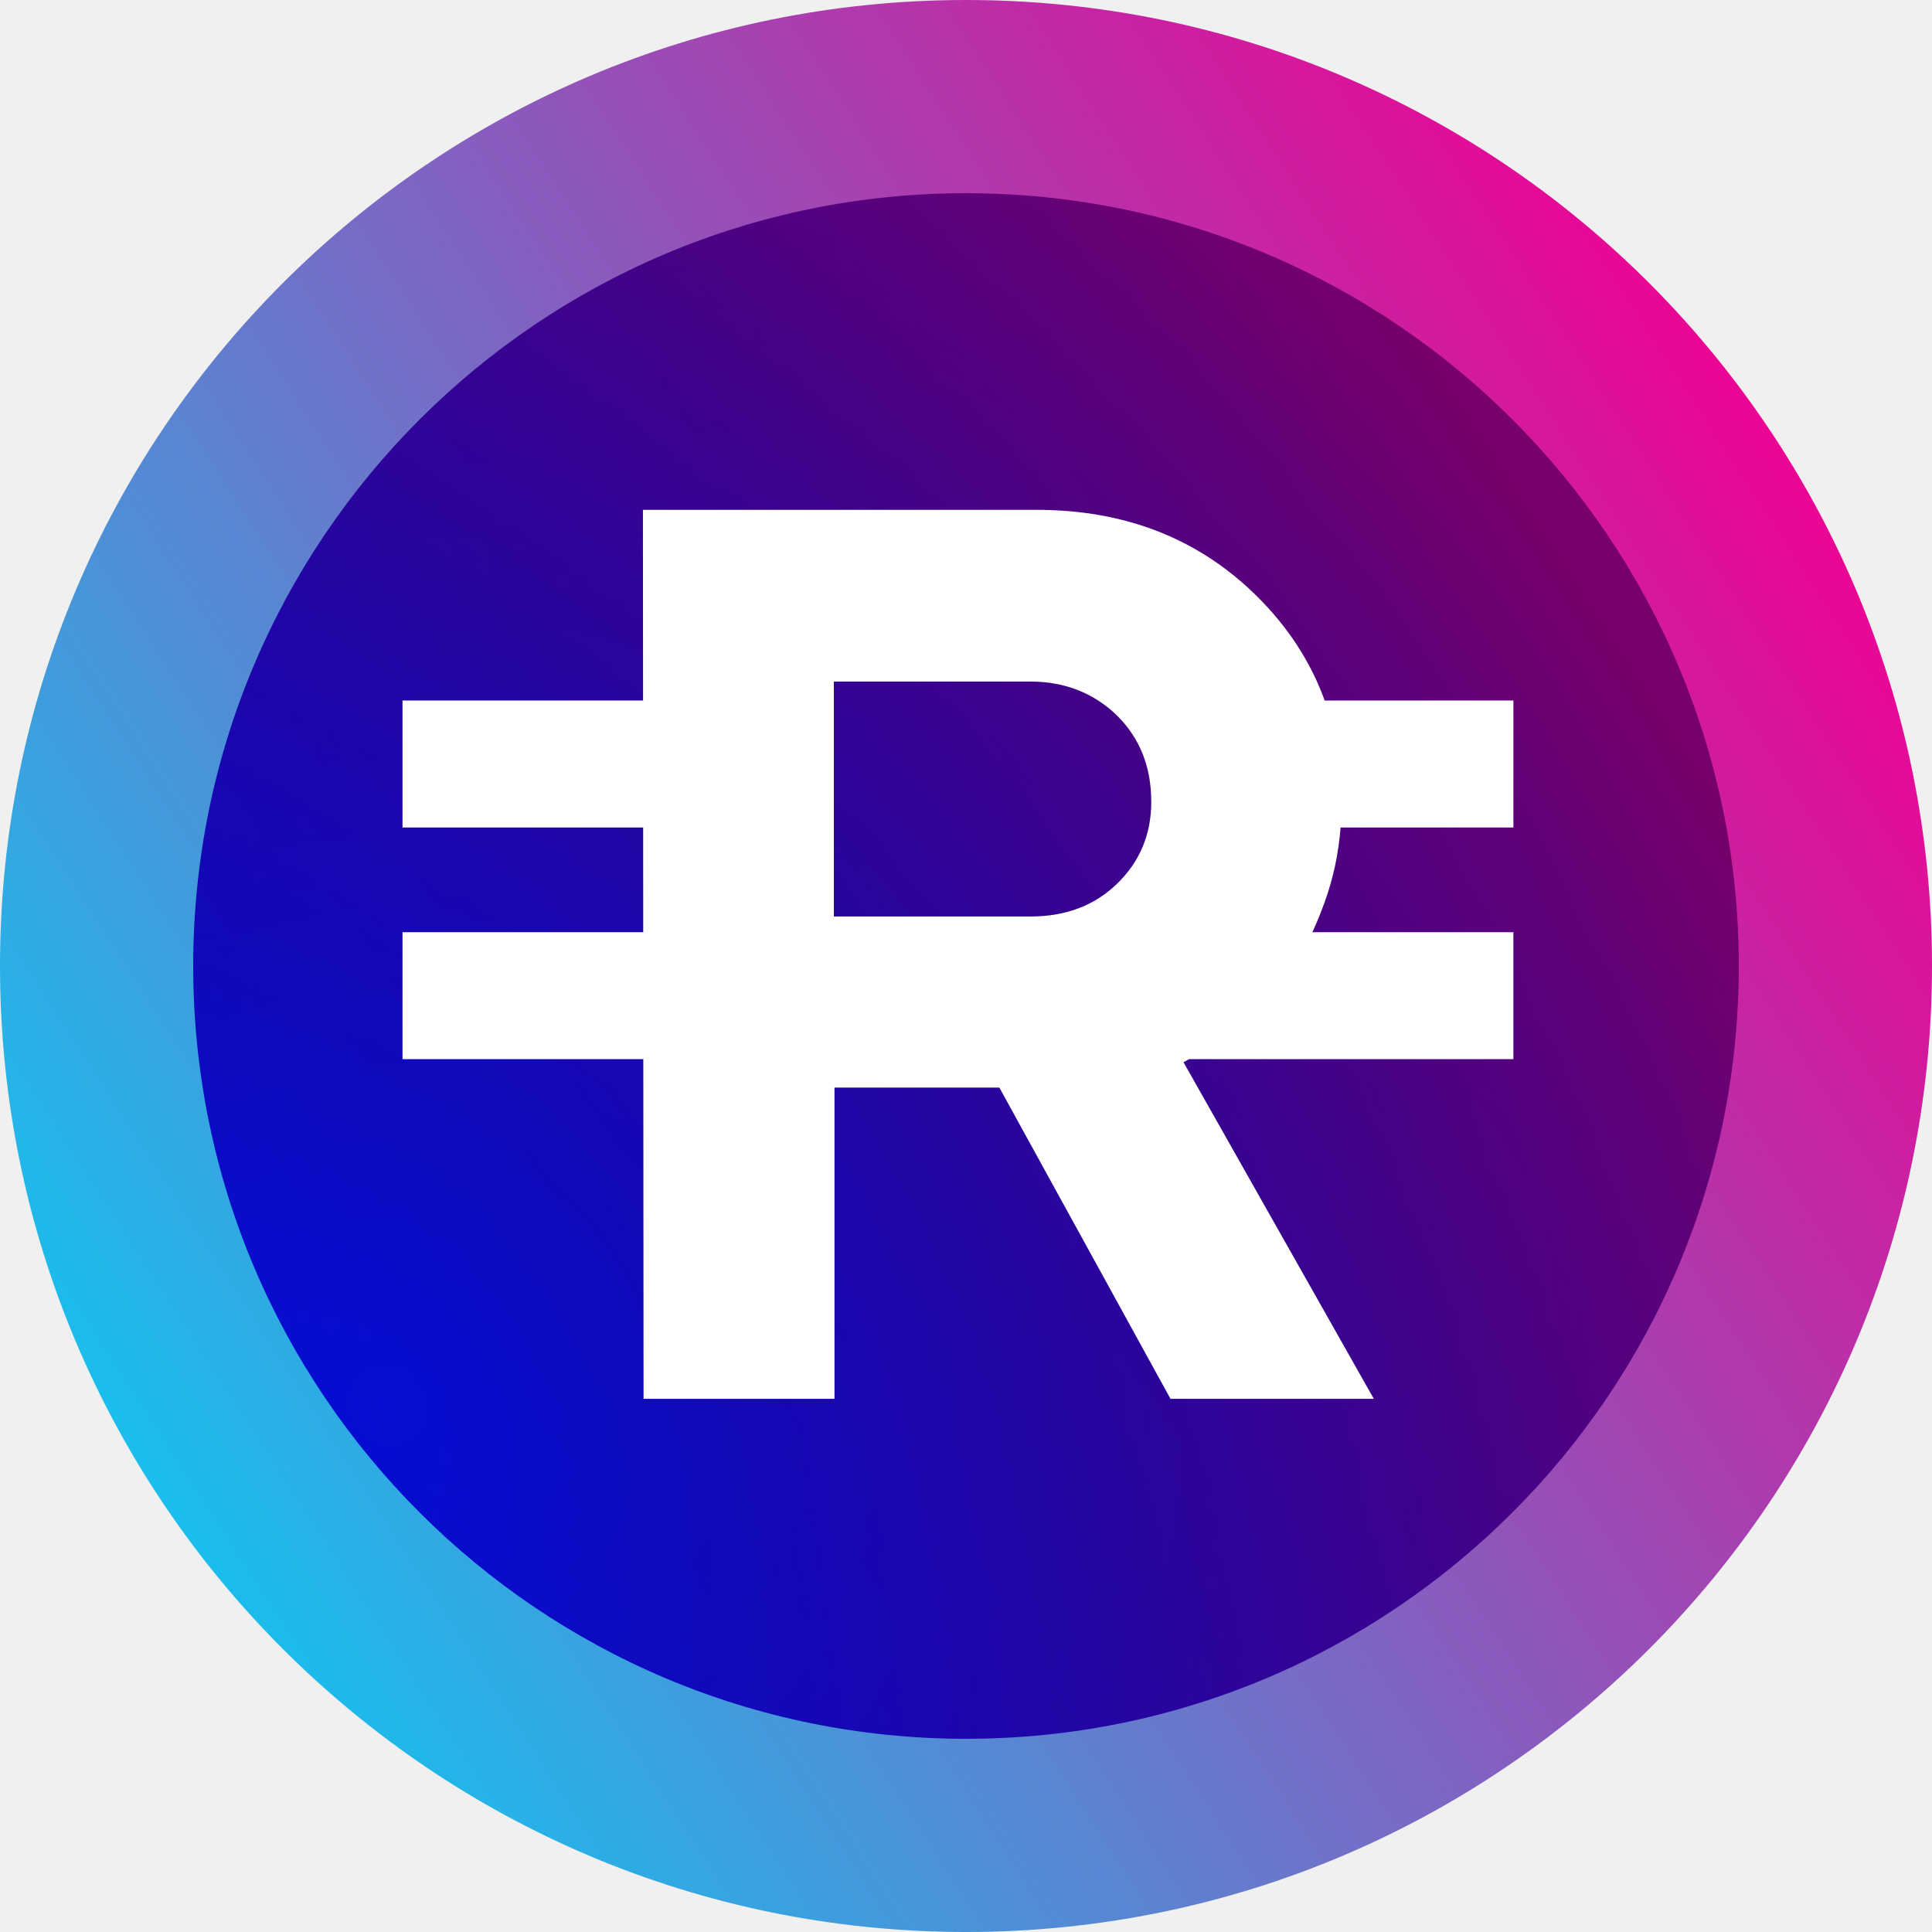
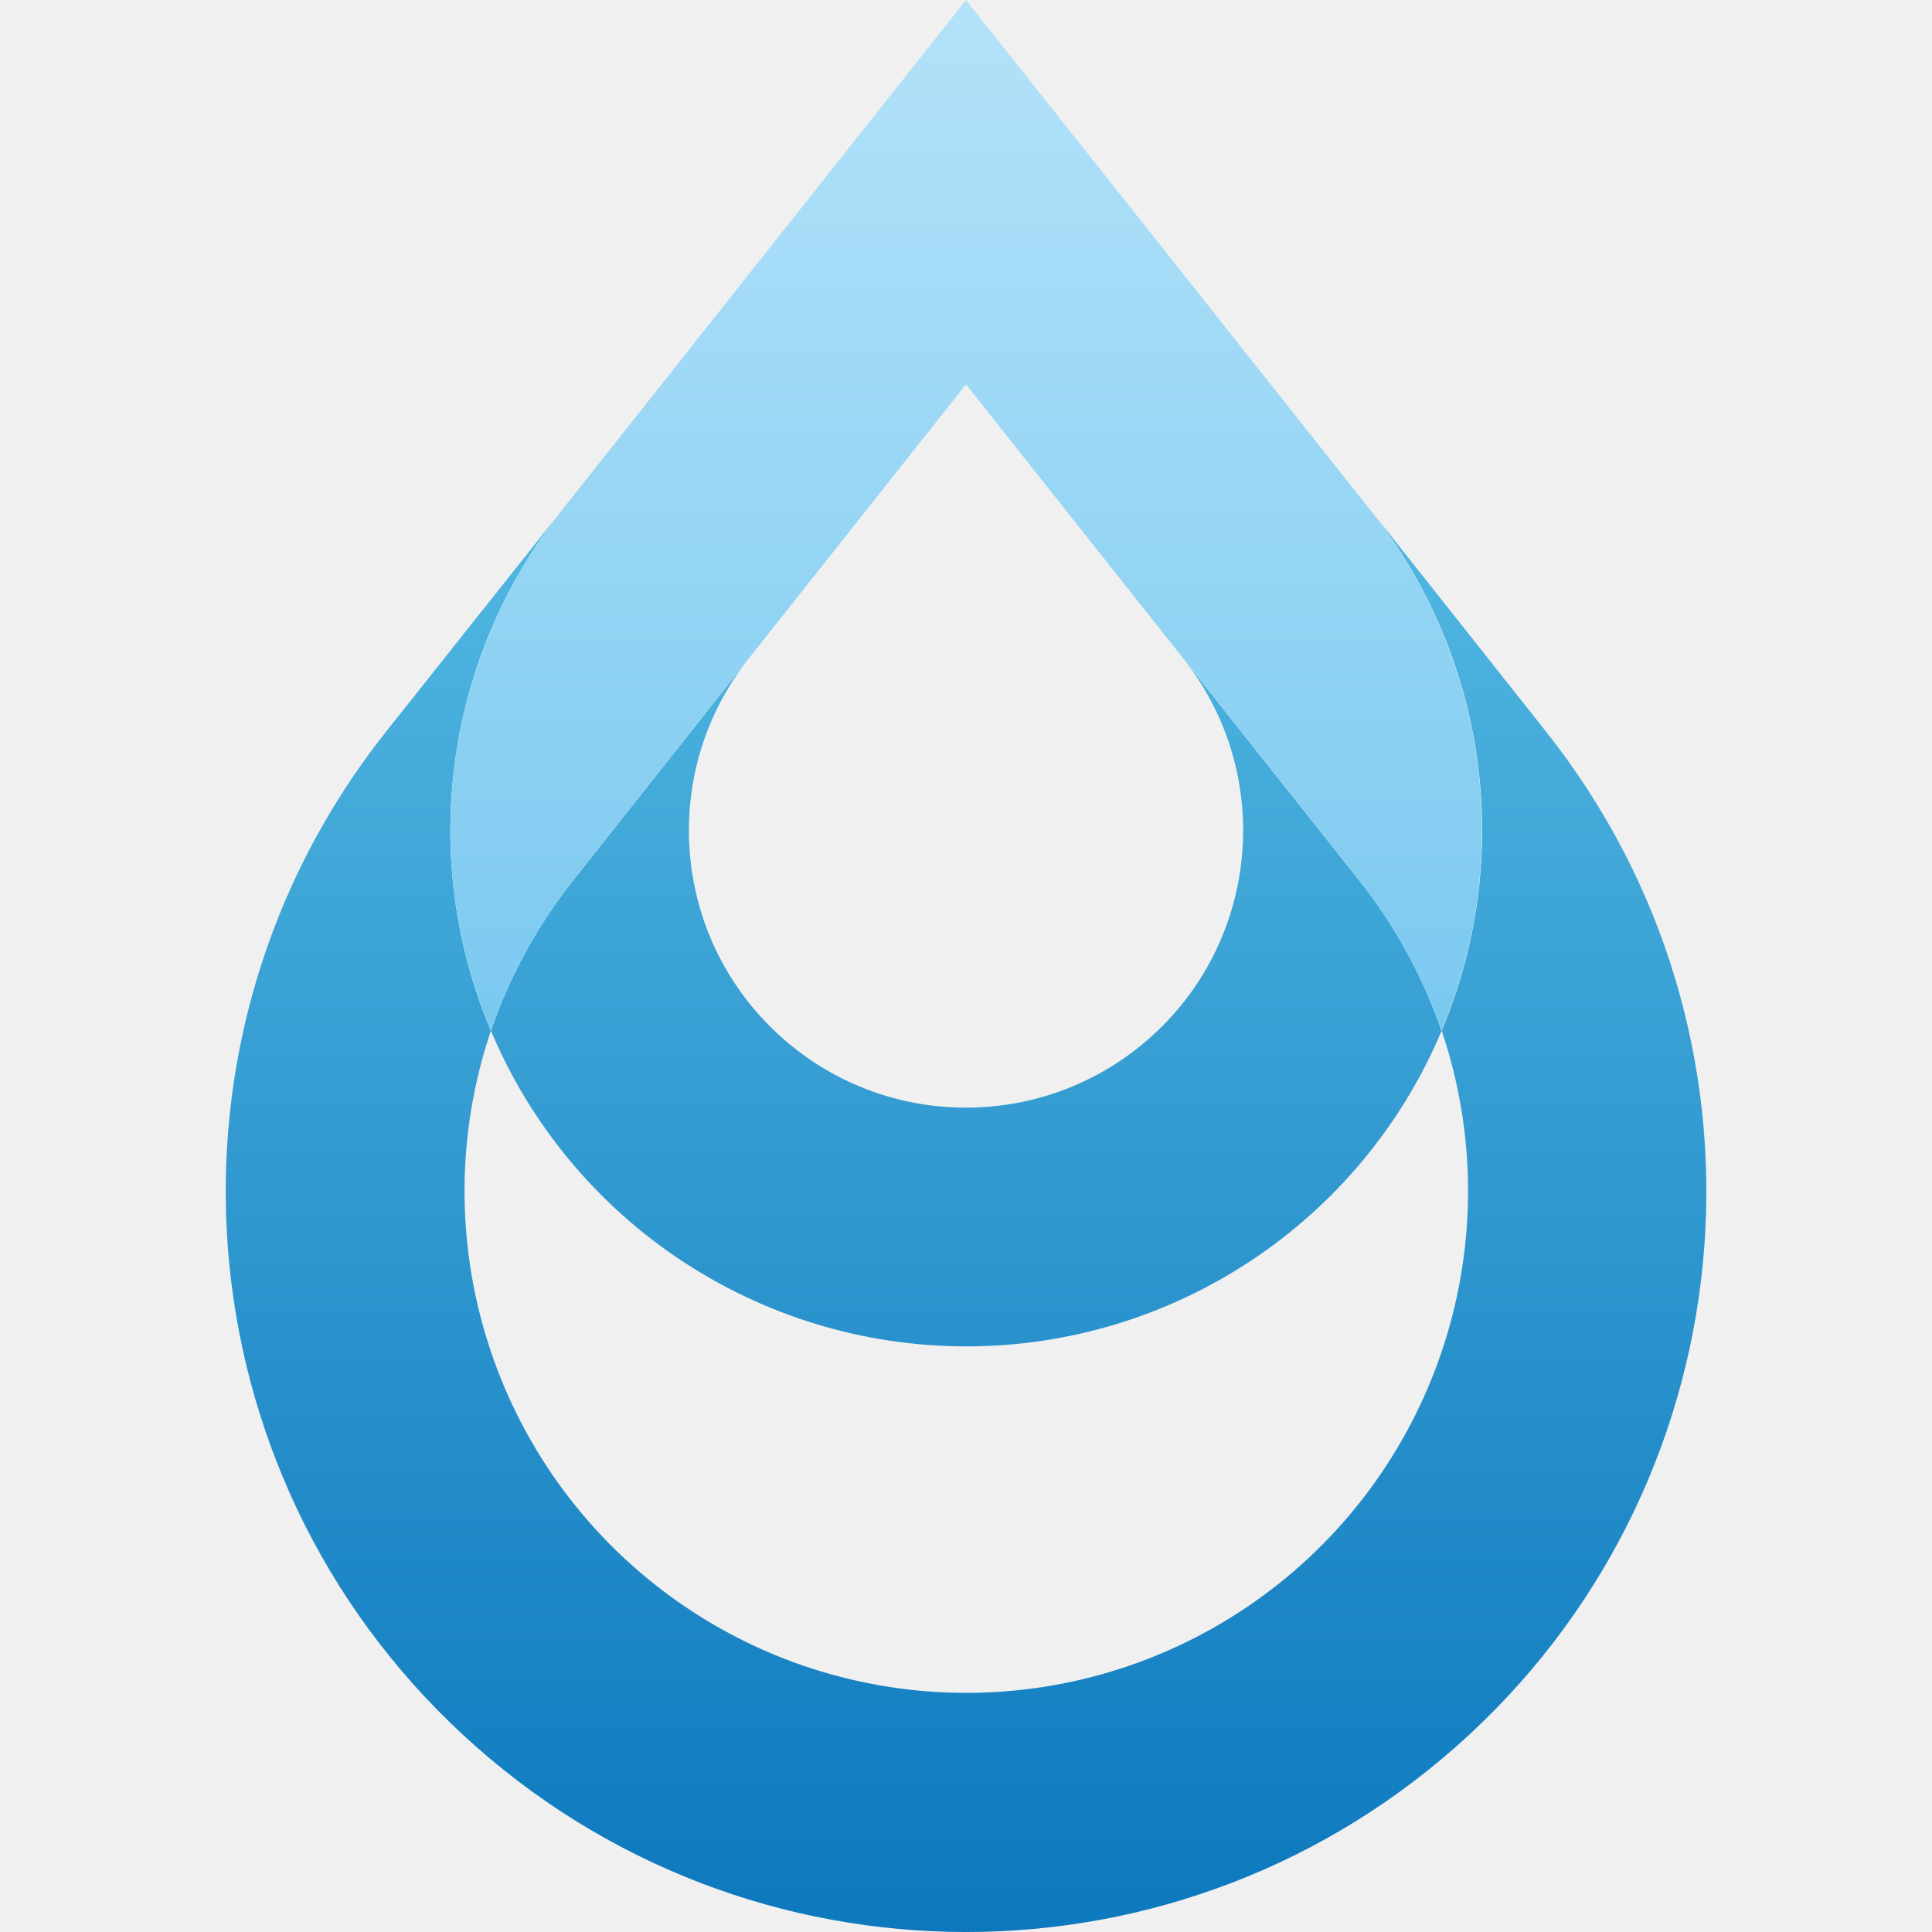
- <svg xmlns="http://www.w3.org/2000/svg" width="198" height="198" viewBox="0 0 198 198" fill="none">
-   <g style="mix-blend-mode:multiply">
-     <path style="mix-blend-mode:multiply" d="M99 198C153.676 198 198 153.676 198 99C198 44.324 153.676 0 99 0C44.324 0 0 44.324 0 99C0 153.676 44.324 198 99 198Z" fill="url(#paint0_linear_101_10)" />
+ <svg xmlns="http://www.w3.org/2000/svg" xmlns:xlink="http://www.w3.org/1999/xlink" viewBox="0 0 198 198">
+   <defs>
+     <style>.cls-1{isolation:isolate;}.cls-2,.cls-3,.cls-4{mix-blend-mode:screen;}.cls-2{fill:url(#linear-gradient);}.cls-3{fill:url(#linear-gradient-2);}.cls-4{fill:url(#linear-gradient-3);}</style>
+     <linearGradient id="linear-gradient" x1="99" y1="-0.14" x2="99" y2="224.21" gradientUnits="userSpaceOnUse">
+       <stop offset="0" stop-color="#6acdee" />
+       <stop offset="1" stop-color="#006db7" />
+     </linearGradient>
+     <linearGradient id="linear-gradient-2" x1="99" y1="-0.14" x2="99" y2="224.21" xlink:href="#linear-gradient" />
+     <linearGradient id="linear-gradient-3" x1="99" x2="99" y2="105.63" gradientUnits="userSpaceOnUse">
+       <stop offset="0" stop-color="#b3e2f9" />
+       <stop offset="1" stop-color="#7bc9f0" />
+     </linearGradient>
+   </defs>
+   <g class="cls-1">
+     <g id="Layer_1" data-name="Layer 1">
+       <path class="cls-2" d="M158.46,75l-18-22.73a52.84,52.84,0,0,1,7.29,53.36,51.42,51.42,0,1,1-97.44,0,52.8,52.8,0,0,1,7.2-53.24L39.55,75a75.87,75.87,0,1,0,118.91,0Z" />
+       <path class="cls-3" d="M139.28,90.2l-17.9-22.57a28.4,28.4,0,1,1-44.63-.16l-18,22.73a51.83,51.83,0,0,0-8.44,15.43,52.86,52.86,0,0,0,97.44,0A52.05,52.05,0,0,0,139.28,90.2Z" />
+       <path class="cls-4" d="M151.87,85.12a52.61,52.61,0,0,1-4.15,20.51,52.05,52.05,0,0,0-8.44-15.43l-17.9-22.57c0-.06-.09-.11-.12-.16L99,39.39,76.75,67.47l-18,22.73a51.83,51.83,0,0,0-8.44,15.43,52.8,52.8,0,0,1,7.2-53.24.34.34,0,0,1,.09-.12L99,0l41.43,52.27A52.8,52.8,0,0,1,151.87,85.12Z" />
+     </g>
  </g>
-   <g style="mix-blend-mode:multiply">
-     <path style="mix-blend-mode:multiply" d="M99 178.2C142.741 178.2 178.2 142.741 178.2 99C178.2 55.259 142.741 19.8 99 19.8C55.259 19.8 19.8 55.259 19.8 99C19.8 142.741 55.259 178.2 99 178.2Z" fill="url(#paint1_radial_101_10)" />
-   </g>
-   <path fill-rule="evenodd" clip-rule="evenodd" d="M85.521 143.355H65.953L65.929 108.549H41.25V95.538H65.92L65.912 84.805H41.25V71.793H65.903L65.89 52.25H106.232C115.255 52.25 122.751 55.172 128.66 60.954C131.946 64.17 134.309 67.779 135.759 71.793H155.1V84.805H137.389C137.179 87.483 136.641 89.997 135.775 92.402C135.373 93.52 134.946 94.567 134.497 95.538H155.098V108.549H121.862L121.289 108.858L140.794 143.355H119.956L102.421 111.462H85.521V143.355ZM114.491 90.56C116.843 88.273 117.986 85.477 117.986 82.174C117.986 78.616 116.843 75.693 114.491 73.343C112.141 71.055 109.155 69.848 105.597 69.848H85.457V93.927H105.597C109.155 93.927 112.141 92.847 114.491 90.56Z" fill="white" />
-   <defs>
-     <linearGradient id="paint0_linear_101_10" x1="34.375" y1="184.25" x2="206.25" y2="72.875" gradientUnits="userSpaceOnUse">
-       <stop stop-color="#1ACBFC" />
-       <stop offset="1" stop-color="#FF009B" />
-     </linearGradient>
-     <radialGradient id="paint1_radial_101_10" cx="0" cy="0" r="1" gradientUnits="userSpaceOnUse" gradientTransform="translate(39.9666 143.917) rotate(-28.8108) scale(146.463)">
-       <stop stop-color="#1D15EC" />
-       <stop offset="1" stop-color="#9002AE" />
-     </radialGradient>
-   </defs>
</svg>
